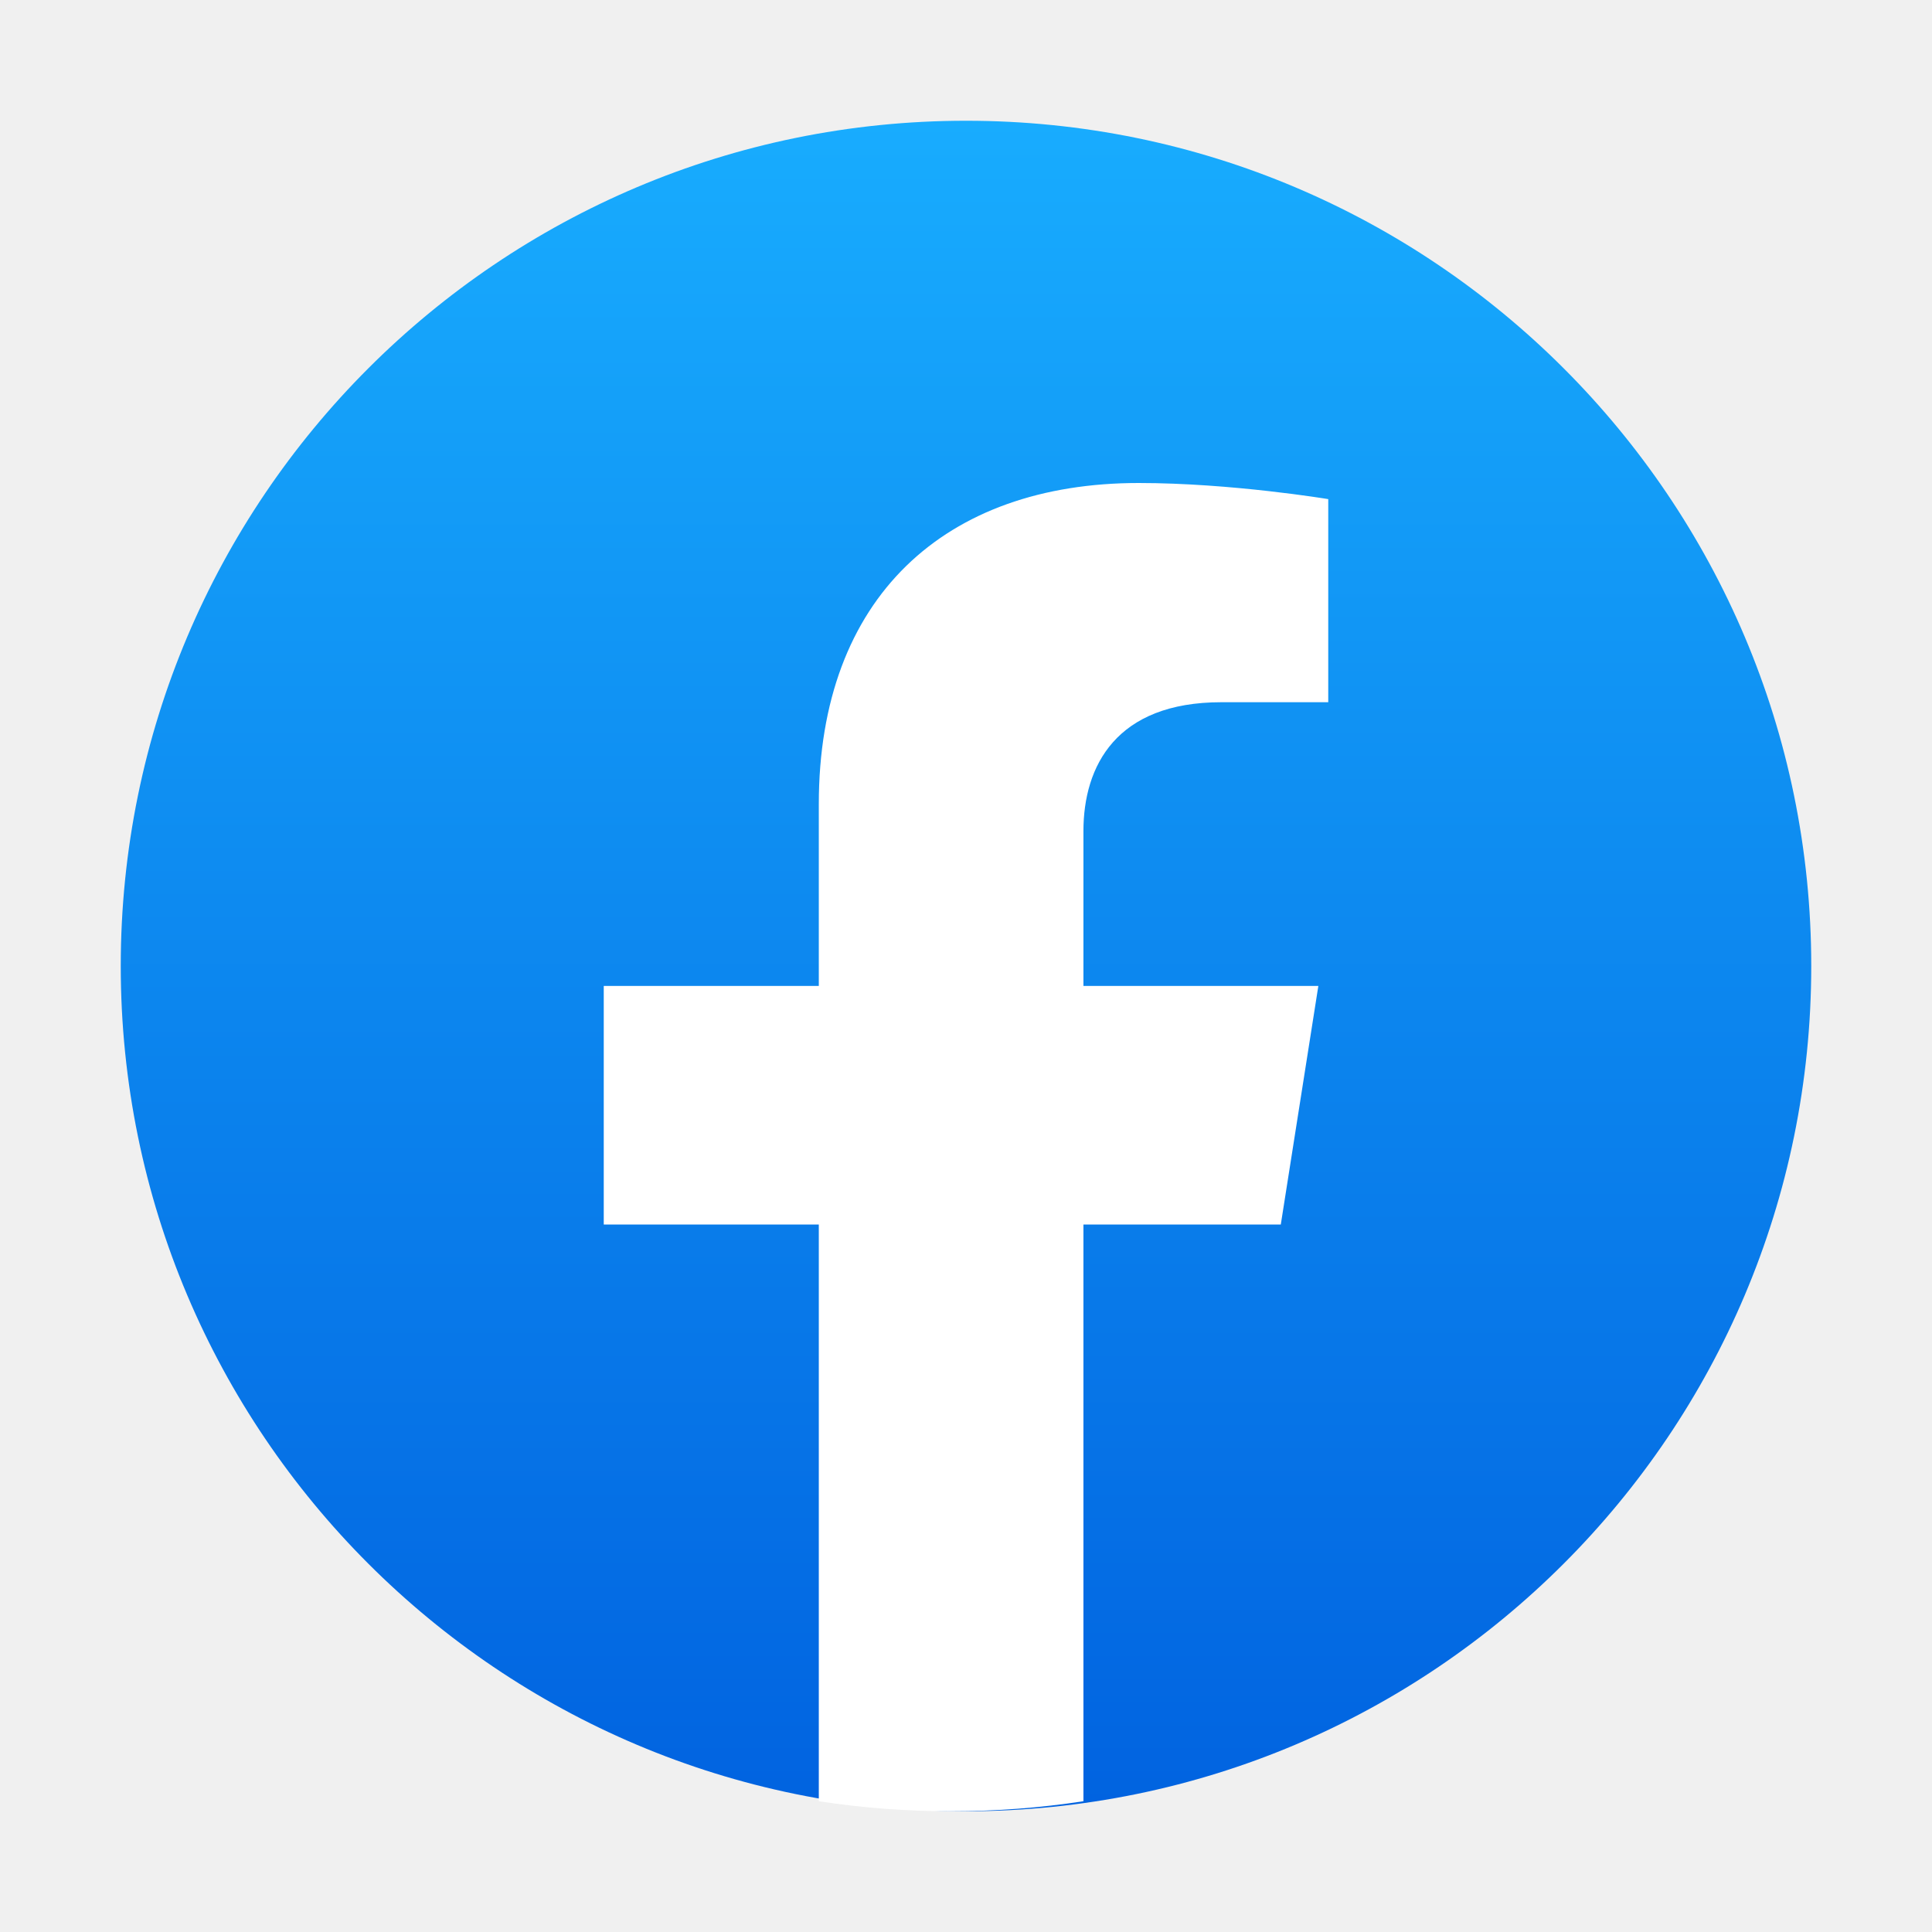
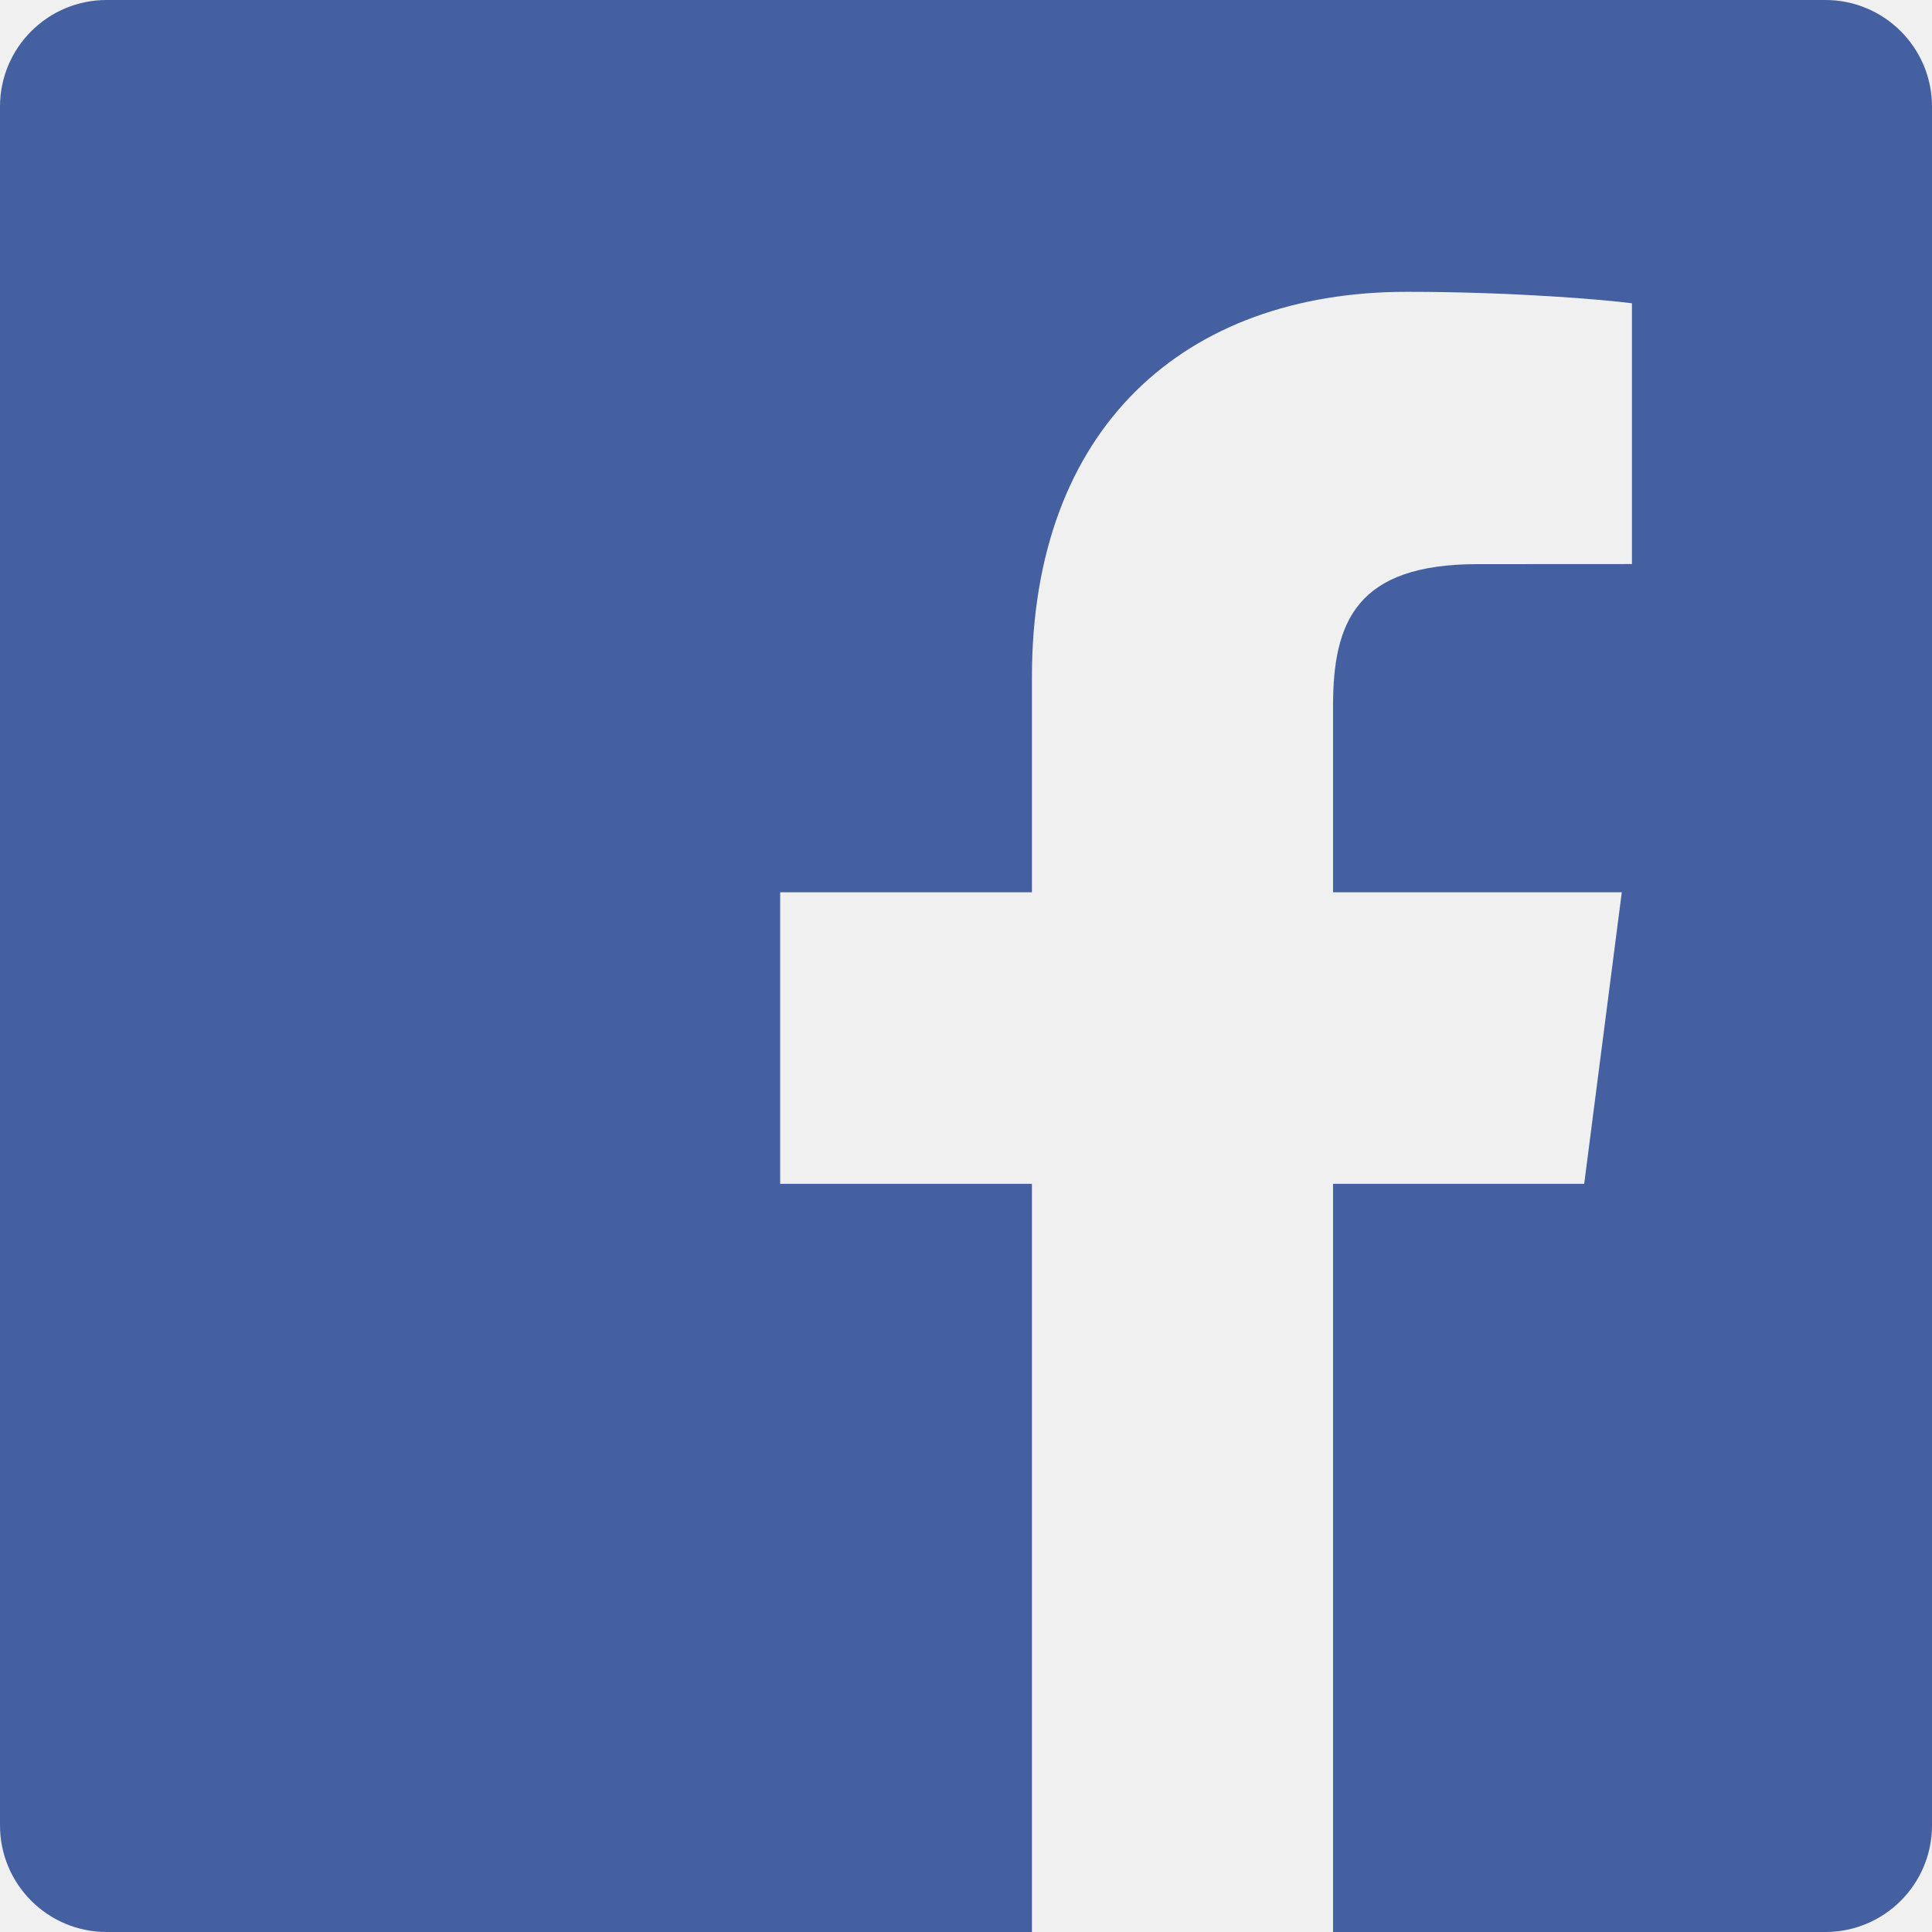
- <svg xmlns="http://www.w3.org/2000/svg" width="800px" height="800px" viewBox="0 0 32 32" fill="none">
-   <circle cx="16" cy="16" r="14" fill="url(#paint0_linear_87_7208)" />
-   <path d="M21.214 20.282L21.836 16.33H17.945V13.767C17.945 12.686 18.488 11.631 20.23 11.631H22V8.267C22 8.267 20.395 8 18.86 8C15.655 8 13.562 9.893 13.562 13.318V16.33H10V20.282H13.562V29.834C14.277 29.944 15.008 30 15.753 30C16.499 30 17.23 29.944 17.945 29.834V20.282H21.214Z" fill="white" />
+ <svg xmlns="http://www.w3.org/2000/svg" width="800px" height="800px" viewBox="0 0 48 48" version="1.1">
  <defs>
-     <linearGradient id="paint0_linear_87_7208" x1="16" y1="2" x2="16" y2="29.917" gradientUnits="userSpaceOnUse">
-       <stop stop-color="#18ACFE" />
-       <stop offset="1" stop-color="#0163E0" />
-     </linearGradient>
-   </defs>
+ 
+ </defs>
+   <g id="Icons" stroke="none" stroke-width="1" fill="none" fill-rule="evenodd">
+     <g id="Color-" transform="translate(-200, -160)" fill="#4460A0">
+       <path d="M225.638,208 L202.649,208 C201.186,208 200,206.814 200,205.351 L200,162.649 C200,161.186 201.186,160 202.649,160 L245.351,160 C246.814,160 248,161.186 248,162.649 L248,205.351 C248,206.814 246.814,208 245.351,208 L233.119,208 L233.119,189.412 L239.359,189.412 L240.293,182.168 L233.119,182.168 L233.119,177.543 C233.119,175.445 233.702,174.016 236.709,174.016 L240.545,174.014 L240.545,167.535 C239.882,167.447 237.605,167.25 234.956,167.25 C229.425,167.25 225.638,170.626 225.638,176.825 L225.638,182.168 L219.383,182.168 L219.383,189.412 L225.638,189.412 L225.638,208 L225.638,208 Z" id="Facebook">
+ 
+ </path>
+     </g>
+   </g>
</svg>
